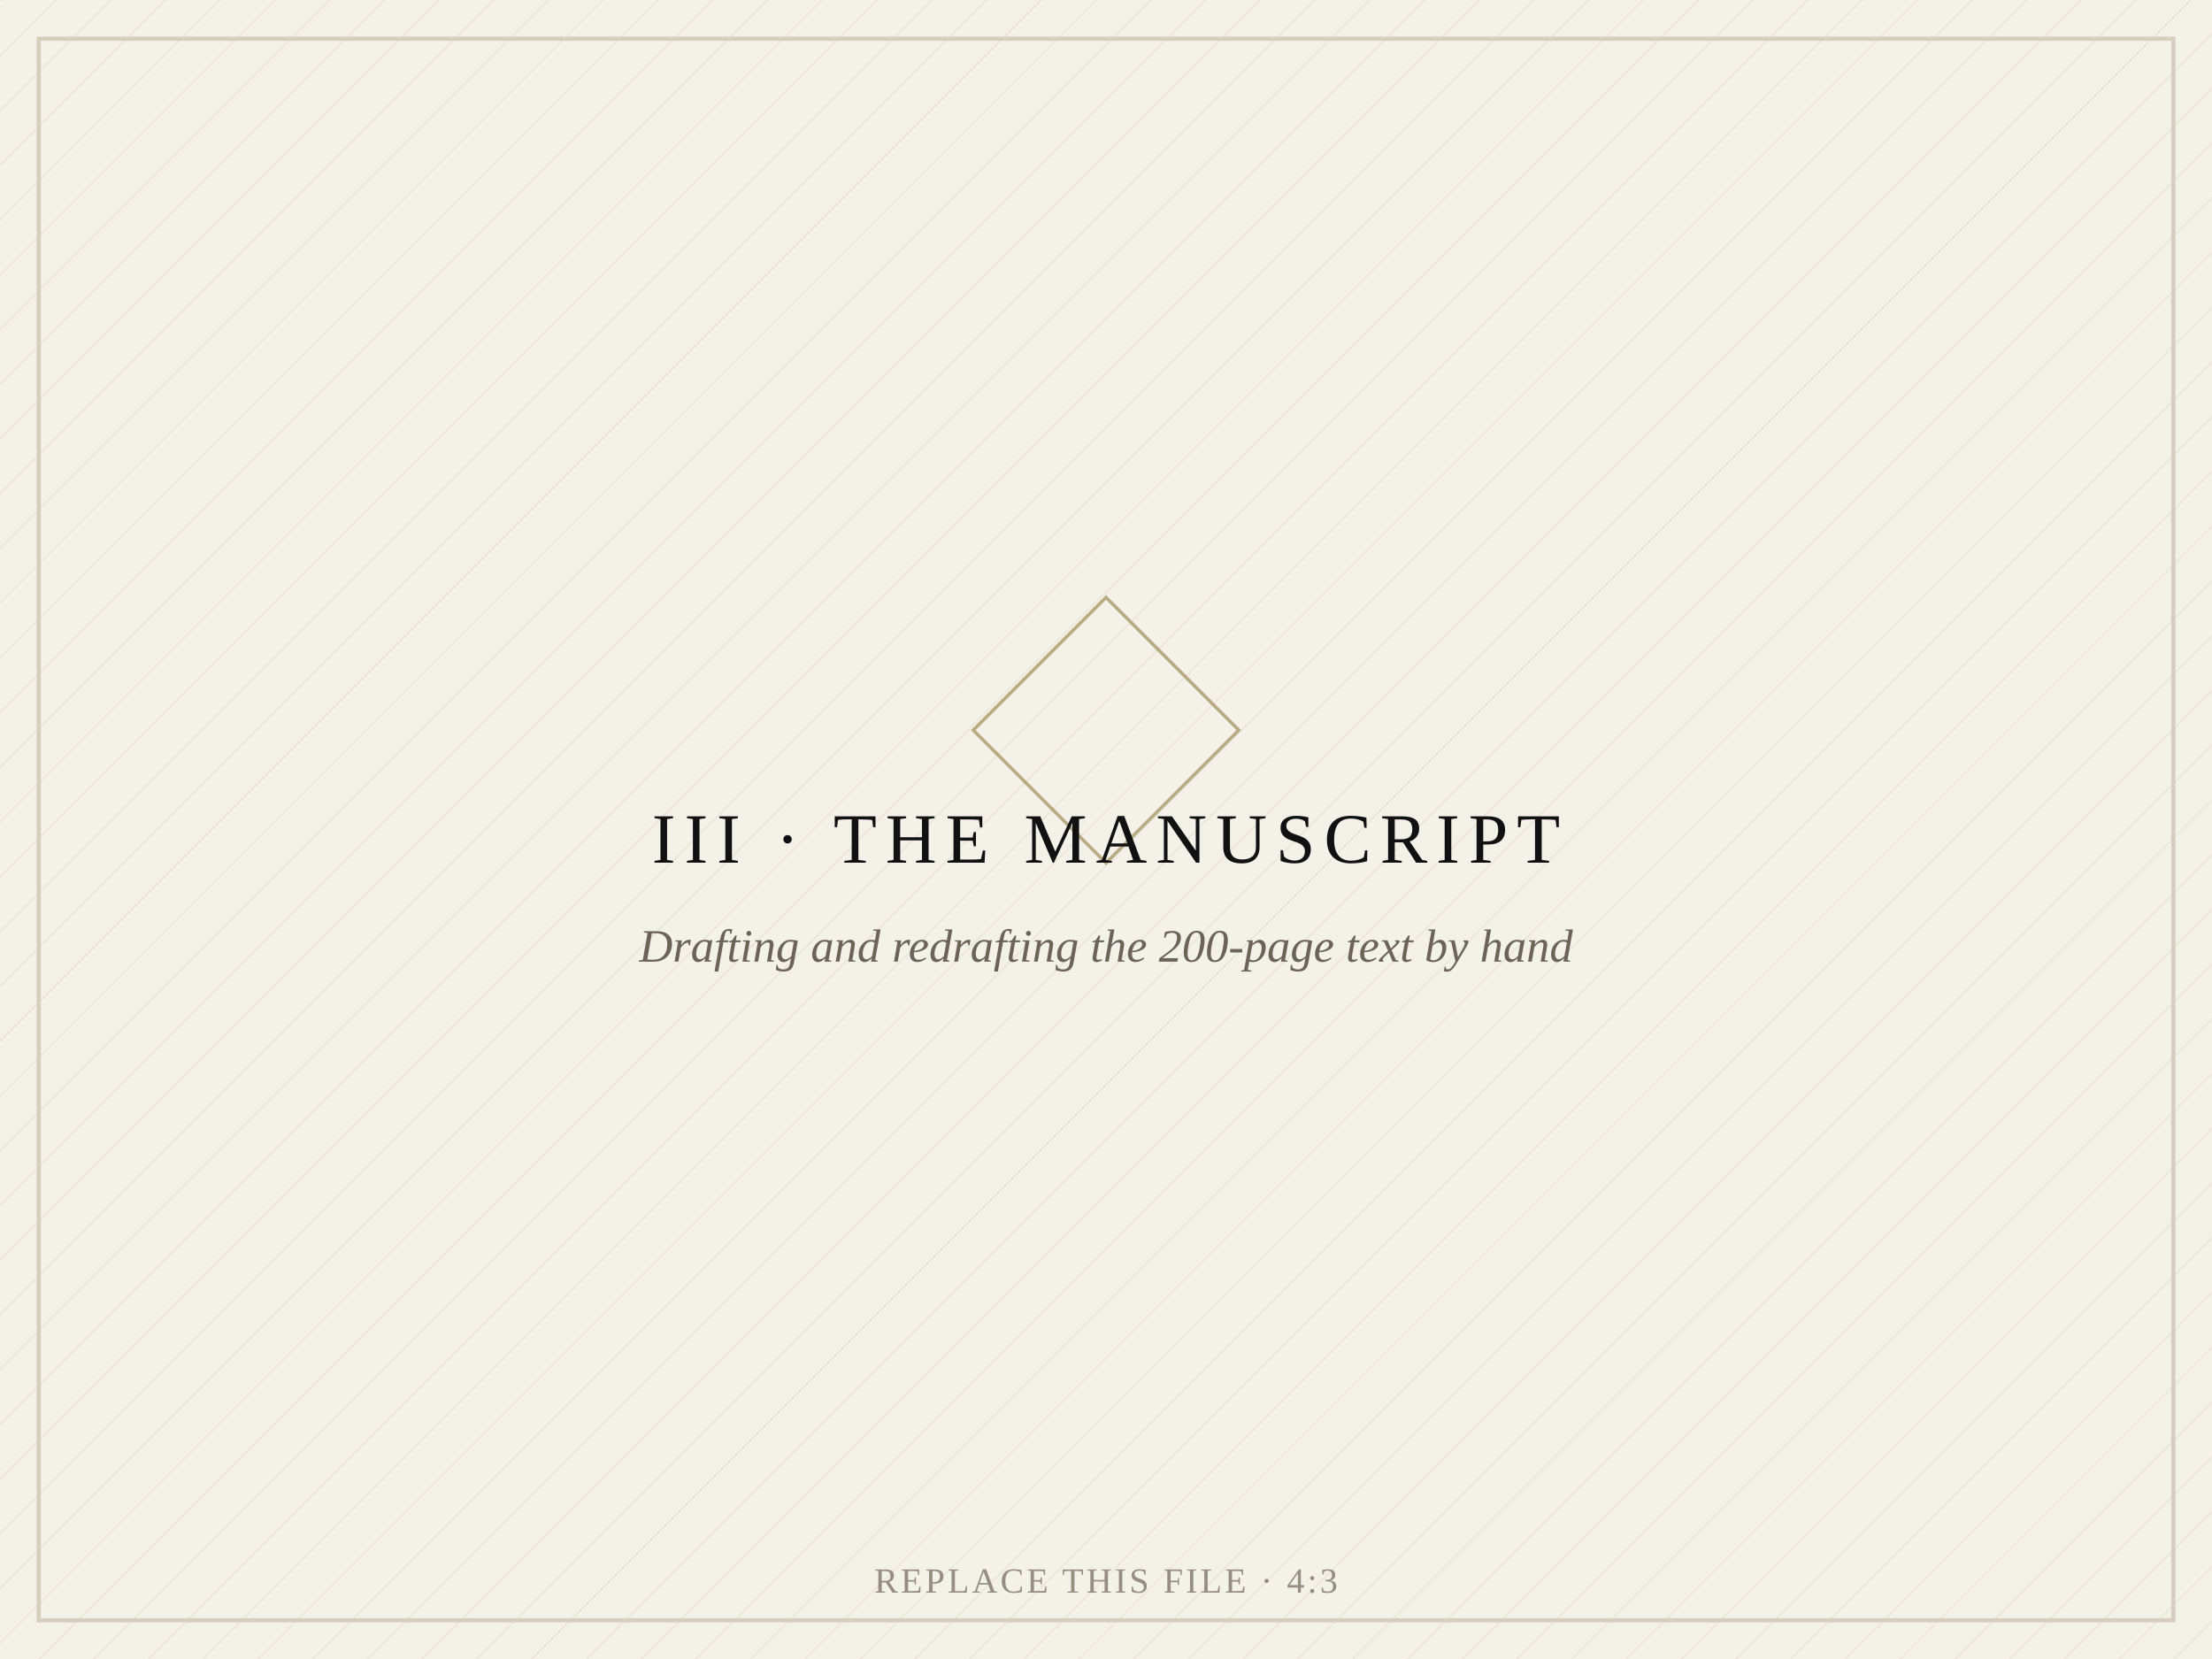
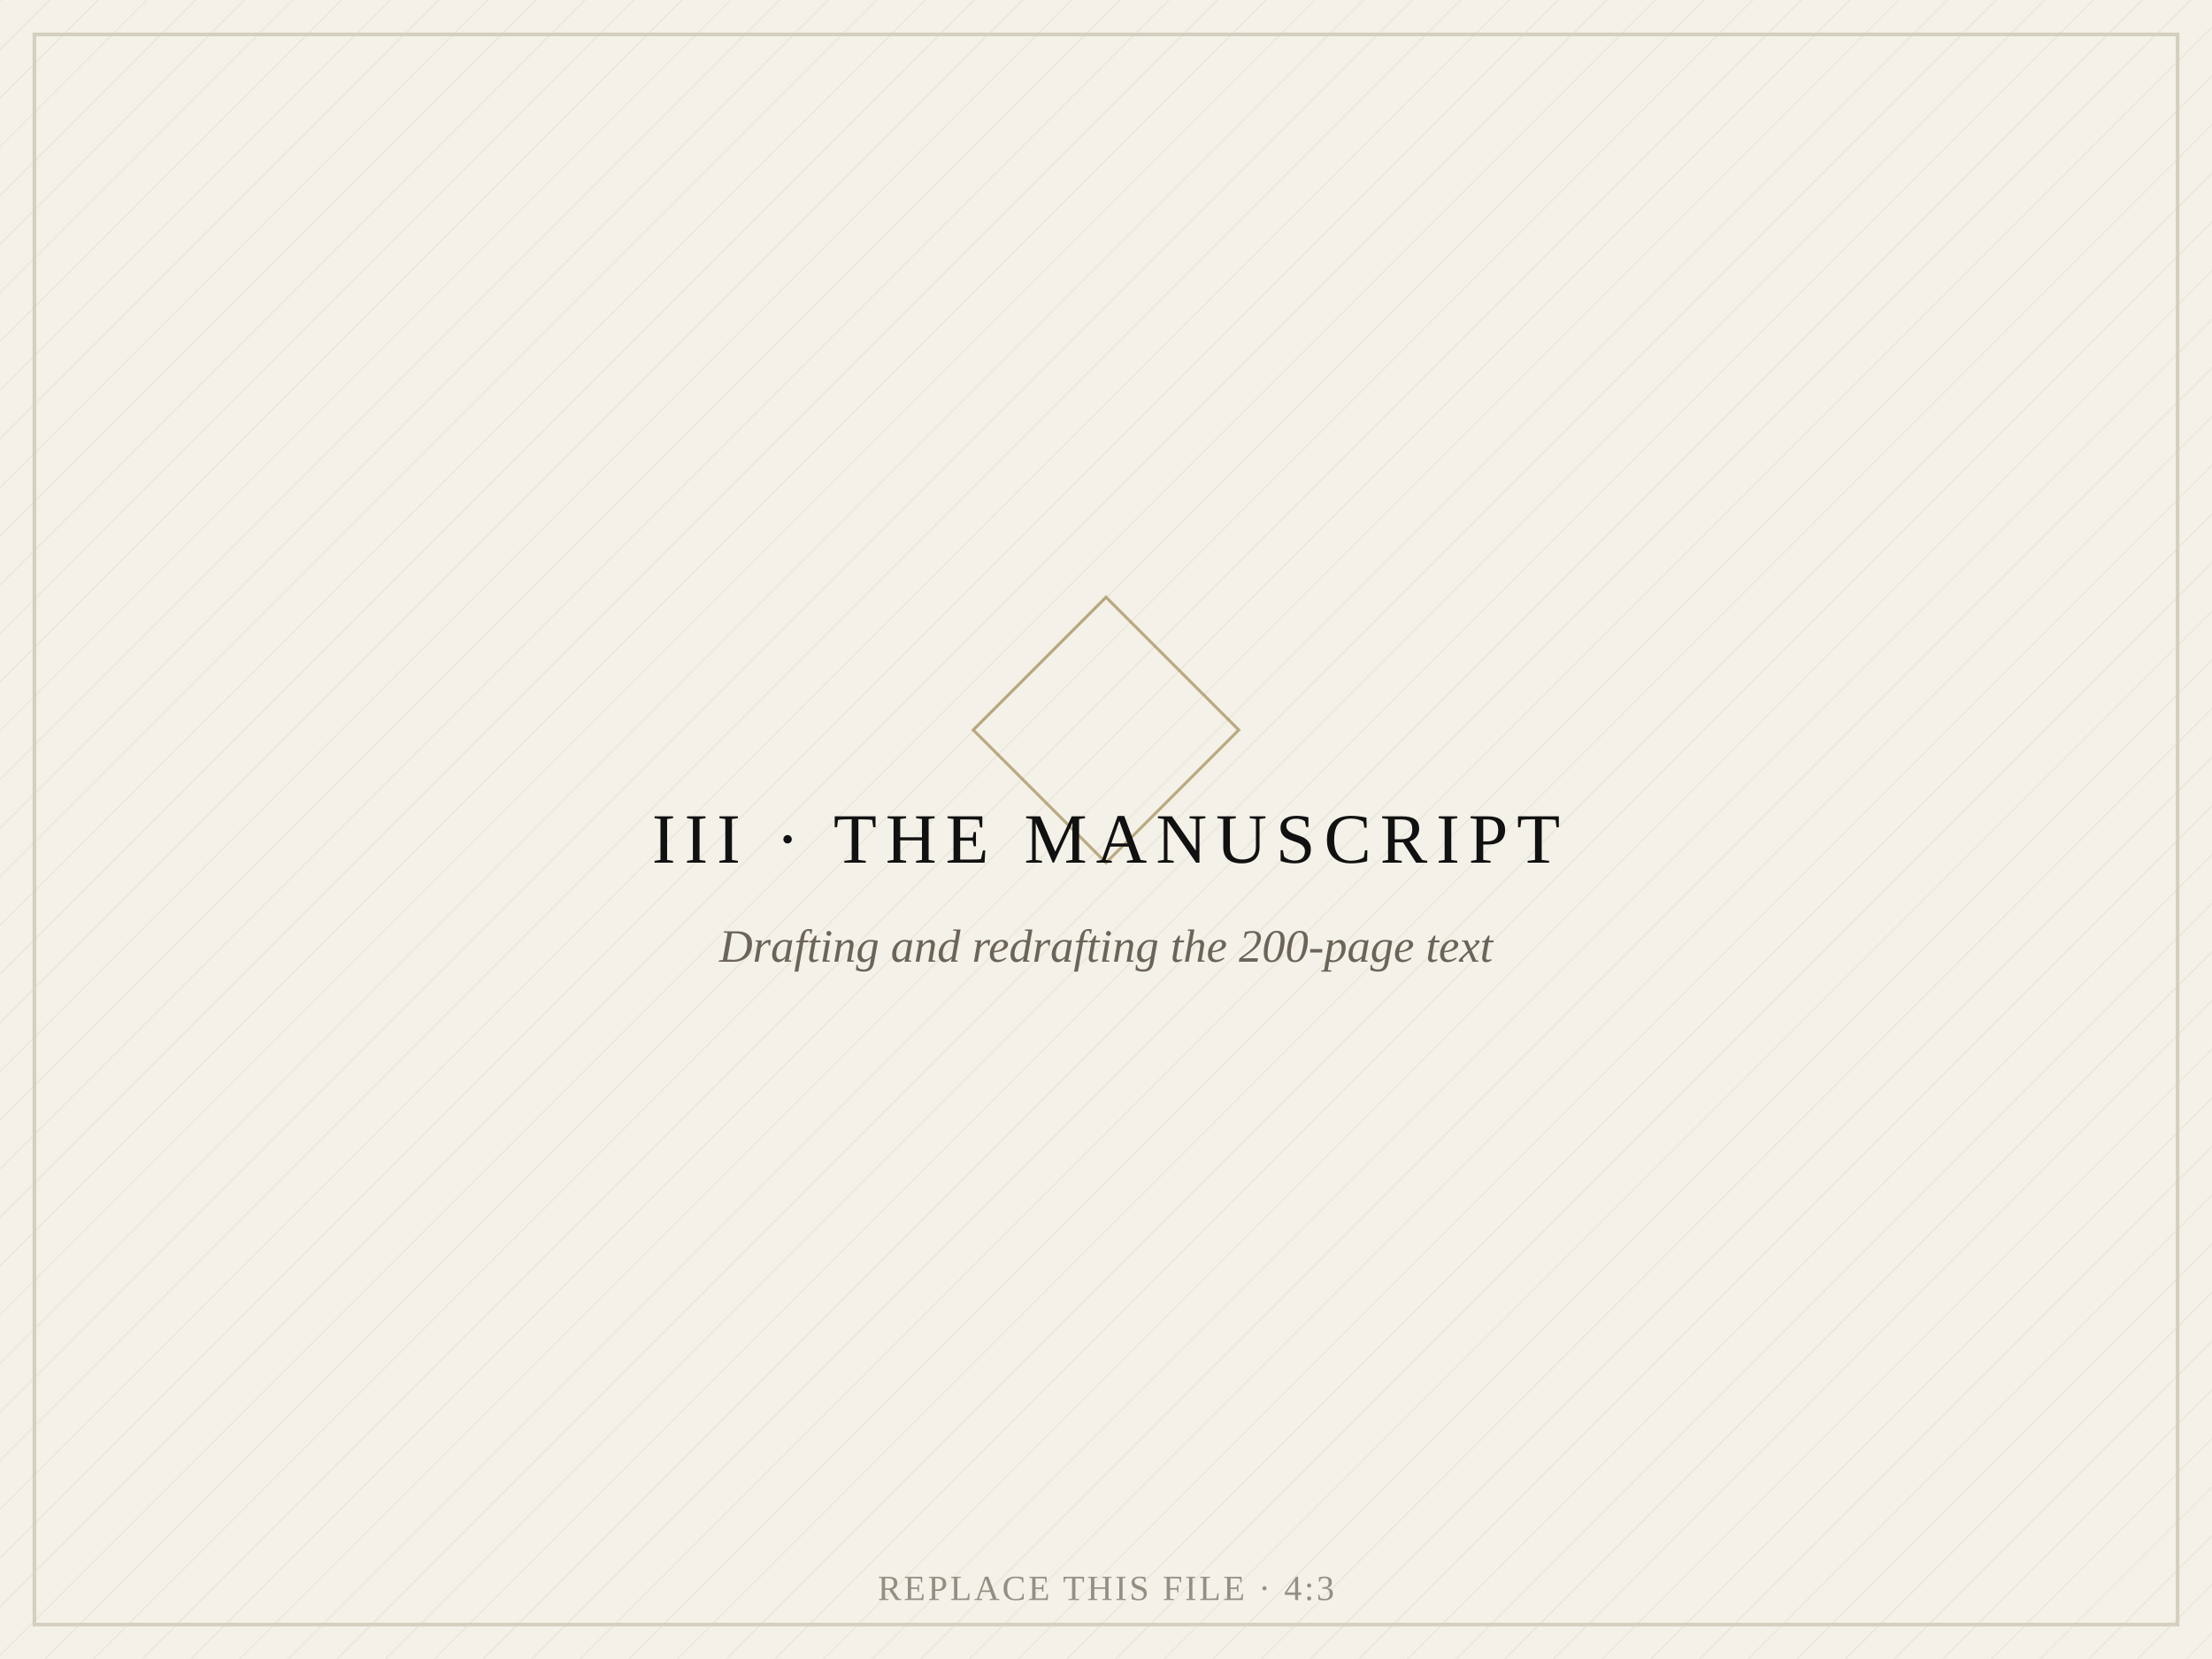
- <svg xmlns="http://www.w3.org/2000/svg" viewBox="0 0 800 600" width="800" height="600">
+ <svg xmlns="http://www.w3.org/2000/svg" viewBox="0 0 900 675" width="900" height="675">
  <defs>
    <pattern id="hatch" width="14" height="14" patternTransform="rotate(45)" patternUnits="userSpaceOnUse">
      <line x1="0" y1="0" x2="0" y2="14" stroke="#D4CFBF" stroke-width="1" opacity="0.35" />
    </pattern>
  </defs>
-   <rect width="800" height="600" fill="#F4F1E8" />
-   <rect width="800" height="600" fill="url(#hatch)" />
-   <rect x="14" y="14" width="772" height="572" fill="none" stroke="#D4CFBF" stroke-width="1.5" />
-   <rect x="366.1" y="230.1" width="67.9" height="67.9" fill="none" stroke="#8A6F2E" stroke-width="1.2" opacity="0.55" transform="rotate(45 400.0 264.0)" />
-   <text x="400.0" y="312.0" text-anchor="middle" font-family="Georgia, 'Times New Roman', serif" font-size="25.6" letter-spacing="3.2" fill="#111111">
-     <tspan x="400.0" dy="0">III · THE MANUSCRIPT</tspan>
+   <rect width="900" height="675" fill="#F4F1E8" />
+   <rect width="900" height="675" fill="url(#hatch)" />
+   <rect x="14" y="14" width="872" height="647" fill="none" stroke="#D4CFBF" stroke-width="1.5" />
+   <rect x="411.8" y="258.8" width="76.4" height="76.4" fill="none" stroke="#8A6F2E" stroke-width="1.2" opacity="0.55" transform="rotate(45 450.0 297.0)" />
+   <text x="450.0" y="351.0" text-anchor="middle" font-family="Georgia, 'Times New Roman', serif" font-size="28.8" letter-spacing="3.6" fill="#111111">
+     <tspan x="450.0" dy="0">III · THE MANUSCRIPT</tspan>
  </text>
-   <text x="400.0" y="347.8" text-anchor="middle" font-family="Georgia, 'Times New Roman', serif" font-style="italic" font-size="16.8" fill="#6B6459">
-     <tspan x="400.0" dy="0">Drafting and redrafting the 200-page text by hand</tspan>
+   <text x="450.0" y="391.3" text-anchor="middle" font-family="Georgia, 'Times New Roman', serif" font-style="italic" font-size="18.9" fill="#6B6459">
+     <tspan x="450.0" dy="0">Drafting and redrafting the 200-page text</tspan>
  </text>
-   <text x="400.0" y="576" text-anchor="middle" font-family="Georgia, 'Times New Roman', serif" font-size="12.8" letter-spacing="1" fill="#6B6459" opacity="0.7">REPLACE THIS FILE · 4:3</text>
+   <text x="450.0" y="651" text-anchor="middle" font-family="Georgia, 'Times New Roman', serif" font-size="14.4" letter-spacing="1" fill="#6B6459" opacity="0.7">REPLACE THIS FILE · 4:3</text>
</svg>
